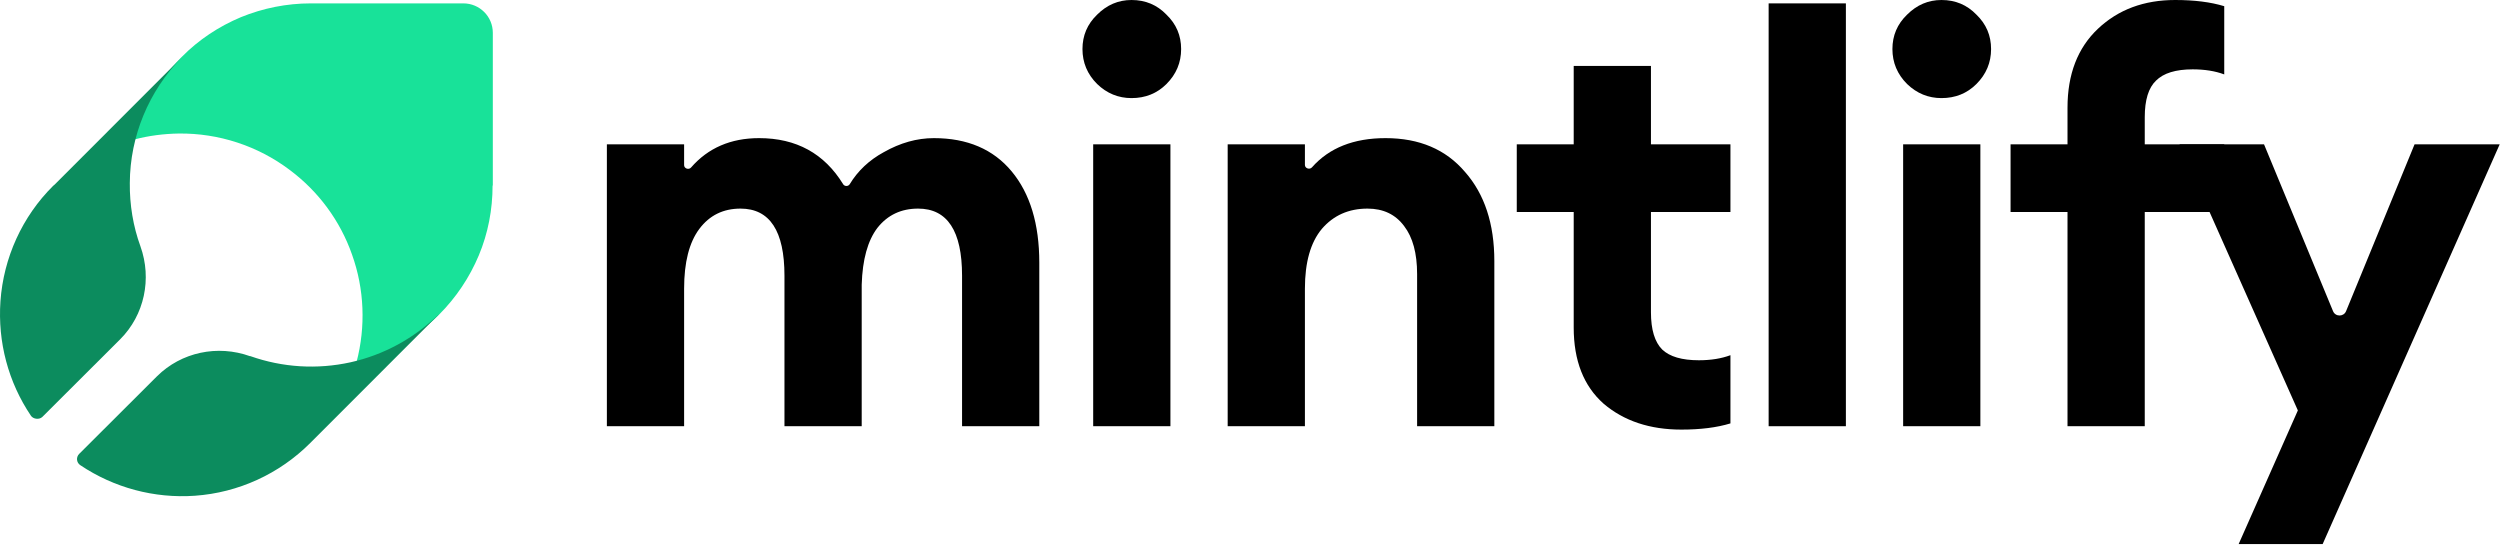
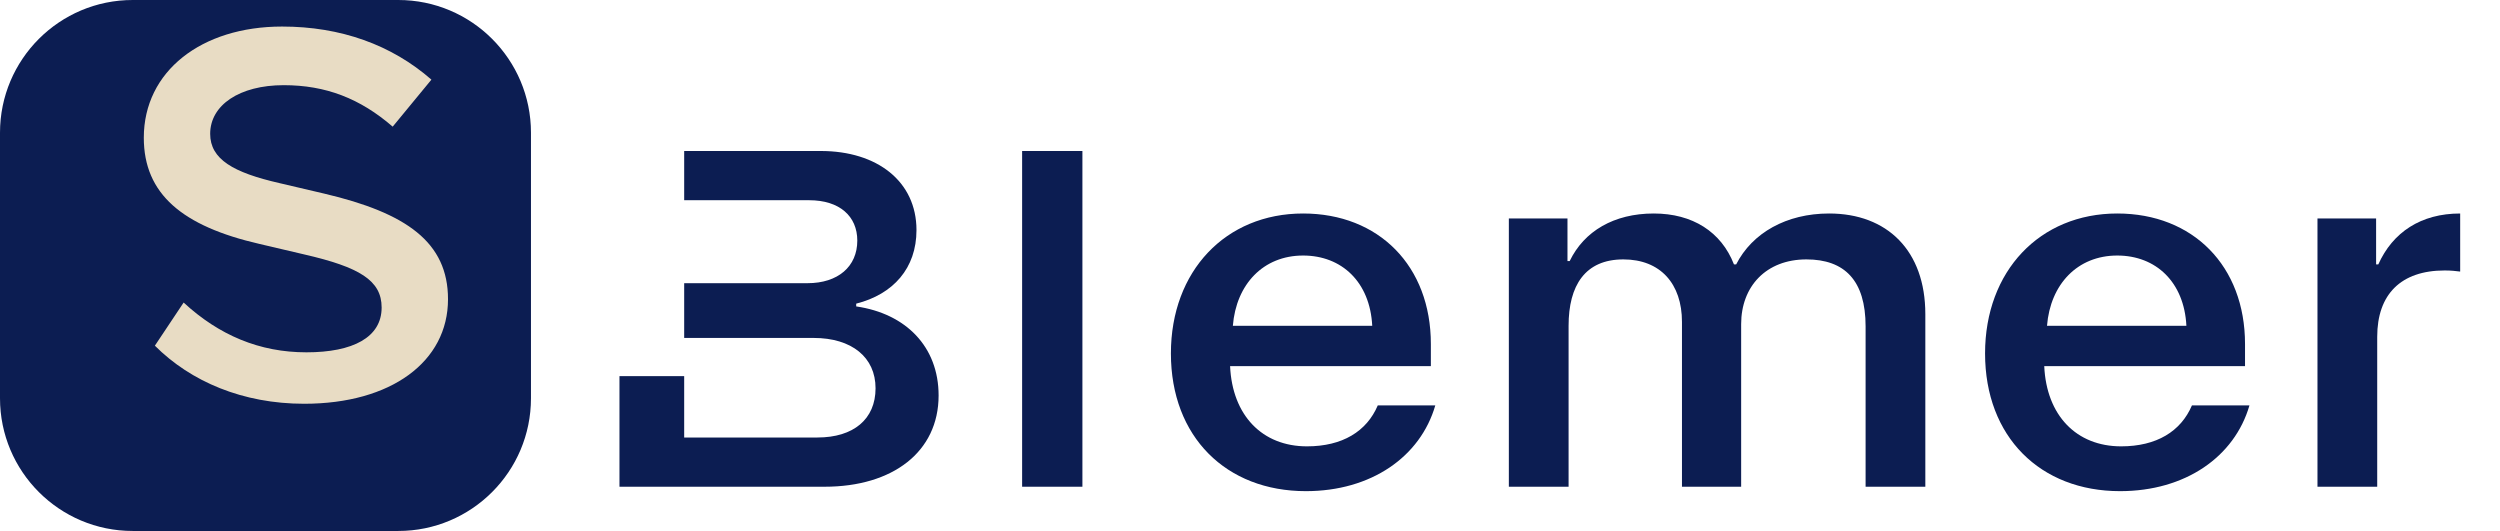
- <svg xmlns="http://www.w3.org/2000/svg" width="1682" height="367" viewBox="0 0 1682 367" fill="none">
-   <path d="M1562.69 366.037H1506.17L1546 276.14L1466.34 97.105H1523.24L1569.66 209.337C1571.28 213.26 1576.84 213.253 1578.45 209.325L1624.52 97.105H1681.79L1562.69 366.037Z" fill="black" />
-   <path d="M1391.02 286.761V142.622H1352.71V97.104H1391.02V72.449C1391.02 49.943 1397.85 32.242 1411.5 19.345C1425.16 6.448 1442.48 0 1463.47 0C1476.37 0 1487.37 1.391 1496.47 4.172V50.069C1490.4 47.793 1483.32 46.656 1475.23 46.656C1463.85 46.656 1455.63 49.184 1450.57 54.242C1445.51 59.046 1442.99 67.265 1442.99 78.897V97.104H1496.47V142.622H1442.99V286.761H1391.02Z" fill="black" />
-   <path d="M1306.22 66.001C1297.37 66.001 1289.66 62.84 1283.08 56.518C1276.51 49.943 1273.22 42.104 1273.22 33C1273.22 23.897 1276.51 16.184 1283.08 9.862C1289.66 3.287 1297.37 0 1306.22 0C1315.58 0 1323.42 3.287 1329.74 9.862C1336.31 16.184 1339.6 23.897 1339.6 33C1339.6 42.104 1336.31 49.943 1329.74 56.518C1323.42 62.84 1315.58 66.001 1306.22 66.001ZM1280.43 286.761V97.104H1332.39V286.761H1280.43Z" fill="black" />
-   <path d="M1189.94 286.761V2.276H1241.91V286.761H1189.94Z" fill="black" />
-   <path d="M1131.24 289.037C1110 289.037 1092.55 283.221 1078.89 271.588C1065.49 259.703 1058.79 242.634 1058.79 220.381V142.622H1020.48V97.104H1058.79V44.38H1110.76V97.104H1164.24V142.622H1110.76V210.14C1110.76 221.772 1113.29 230.117 1118.34 235.174C1123.4 239.979 1131.62 242.381 1143 242.381C1151.09 242.381 1158.17 241.243 1164.24 238.967V284.864C1155.14 287.646 1144.14 289.037 1131.24 289.037Z" fill="black" />
-   <path d="M825.979 286.761V97.104H877.945V110.967C877.945 113.311 881.135 114.347 882.688 112.591C894.273 99.485 910.773 92.932 932.187 92.932C954.946 92.932 972.774 100.518 985.67 115.691C998.82 130.61 1005.39 150.587 1005.39 175.622V286.761H953.429V184.346C953.429 170.438 950.521 159.691 944.704 152.105C938.888 144.265 930.67 140.346 920.049 140.346C907.405 140.346 897.164 144.898 889.325 154.001C881.738 163.105 877.945 176.507 877.945 194.208V286.761H825.979Z" fill="black" />
-   <path d="M761.286 66.001C752.436 66.001 744.723 62.84 738.148 56.518C731.574 49.943 728.286 42.104 728.286 33C728.286 23.897 731.574 16.184 738.148 9.862C744.723 3.287 752.436 0 761.286 0C770.643 0 778.482 3.287 784.804 9.862C791.379 16.184 794.666 23.897 794.666 33C794.666 42.104 791.379 49.943 784.804 56.518C778.482 62.84 770.643 66.001 761.286 66.001ZM735.493 286.761V97.104H787.459V286.761H735.493Z" fill="black" />
-   <path d="M647.273 286.761V185.484C647.273 155.392 637.411 140.346 617.686 140.346C606.307 140.346 597.204 144.645 590.376 153.243C583.801 161.84 580.261 174.61 579.755 191.553V286.761H527.789V185.484C527.789 155.392 517.927 140.346 498.203 140.346C486.571 140.346 477.341 144.898 470.513 154.001C463.685 163.105 460.272 176.507 460.272 194.208V286.761H408.306V97.104H460.272V111.103C460.272 113.435 463.407 114.462 464.939 112.704C476.419 99.522 491.68 92.932 510.72 92.932C535.742 92.932 554.588 103.262 567.259 123.923C568.258 125.553 570.718 125.527 571.712 123.894C577.189 114.891 584.802 107.731 594.548 102.415C605.675 96.093 616.928 92.932 628.307 92.932C650.813 92.932 668.261 100.392 680.652 115.311C693.043 130.231 699.239 150.714 699.239 176.76V286.761H647.273Z" fill="black" />
-   <path d="M331.569 124.833V22.09C331.569 11.065 322.625 2.276 311.764 2.276H209.069C192.938 2.276 176.967 5.472 162.113 11.544C147.26 17.775 133.685 26.724 122.345 38.228L121.546 39.027C106.533 54.207 95.833 73.062 90.402 93.834C100.145 91.277 110.206 89.999 120.268 89.839C147.1 89.52 173.453 98.148 194.855 114.287C214.18 128.668 228.873 148.481 236.859 171.331C245.164 194.5 246.122 219.746 239.893 243.554C260.496 238.122 279.503 227.416 294.675 212.396L295.474 211.597C306.813 200.252 315.917 186.67 322.145 171.81C328.374 156.95 331.409 140.971 331.409 124.833H331.569Z" fill="#18E299" />
-   <path d="M87.337 123.098C87.496 91.579 100.066 61.334 122.182 38.73L36.739 124.212C36.421 124.531 36.102 124.69 35.784 125.008C14.941 145.702 2.371 173.4 0.303 202.69C-1.607 230.07 5.553 257.131 20.828 279.736C22.285 281.892 26.238 282.601 28.466 280.532L80.813 228.319C97.202 211.923 102.293 187.568 94.497 165.759C89.564 152.229 87.178 137.743 87.337 123.098Z" fill="#0C8C5E" />
-   <path d="M294.976 211.605C278.587 227.683 258.062 238.826 235.786 243.761C213.351 248.695 190.121 247.263 168.482 239.622C168.482 239.622 168.323 239.622 168.164 239.622C146.365 231.822 122.022 236.916 105.633 253.153L53.285 305.365C51.057 307.594 51.376 311.255 54.081 313.006C76.674 328.128 103.724 335.451 131.091 333.541C160.368 331.471 187.894 318.896 208.737 298.043L209.533 297.247L294.976 211.764V211.605Z" fill="#0C8C5E" />
+ <svg xmlns="http://www.w3.org/2000/svg" width="452" height="96" viewBox="0 0 452 96" fill="none">
+   <rect width="96" height="96" rx="24" fill="#0C1D52" />
+   <path d="M28 62.5C34.5 69 43.9 73 55 73C70.7 73 81 65.4 81 54.1C81 43.8 73.5 38.5 58.6 35L50.5 33.1C42.2 31.2 38 28.8 38 24.2C38 19 43.3 15.4 51.3 15.4C58.9 15.4 65.1 17.8 71 22.9L78 14.4C70.8 8.1 61.6 4.8 51 4.8C36.4 4.8 26 12.9 26 24.9C26 35.1 33 40.9 46.9 44.1L55 46C65 48.3 69 50.7 69 55.6C69 61 63.8 63.7 55.4 63.7C46.9 63.7 39.6 60.6 33.2 54.7L28 62.5Z" fill="#E8DCC4" />
+   <path d="M123.7 68V27.3H148.4C158.6 27.3 165.7 32.8 165.7 41.6C165.7 48.5 161.5 53.2 154.8 54.9V55.4C163.8 56.7 169.7 62.7 169.7 71.5C169.7 81.7 161.4 88 149.1 88H112V68H123.7ZM123.7 51.2H146C151.5 51.2 155 48.2 155 43.5C155 39.1 151.8 36.2 146.3 36.2H123.7V51.2ZM123.7 79.1H147.8C154.3 79.1 158.3 75.8 158.3 70.2C158.3 64.6 154 61.1 147.1 61.1H123.7V79.1Z" fill="#0C1D52" />
+   <path d="M184.8 88V27.3H195.7V88H184.8Z" fill="#0C1D52" />
+   <path d="M236.1 88.8C221.7 88.8 211.7 79 211.7 63.9C211.7 49 221.6 38.6 235.6 38.6C249.3 38.6 258.7 48.1 258.7 62.2V66.2H222.4C222.8 75.1 228.2 80.7 236.3 80.7C242.7 80.7 247.1 78 249.1 73.3H259.5C256.8 82.6 247.9 88.8 236.1 88.8ZM222.9 58.9H248.1C247.7 51 242.6 46.2 235.6 46.2C228.4 46.2 223.5 51.4 222.9 58.9Z" fill="#0C1D52" />
+   <path d="M272.8 88V39.5H283.4V47.2H283.8C286.4 41.8 291.8 38.6 299 38.6C306 38.6 311.2 41.9 313.5 47.8H313.9C316.8 42.1 323 38.6 330.7 38.6C341.2 38.6 348.1 45.3 348.1 56.8V88H337.3V59C337.3 50.7 333.5 46.9 326.6 46.9C319.3 46.9 314.8 51.8 314.8 58.6V88H304.1V58.2C304.1 51.3 300.2 46.9 293.5 46.9C286.6 46.9 283.6 51.6 283.6 58.9V88H272.8Z" fill="#0C1D52" />
+   <path d="M383.3 88.8C368.9 88.8 358.9 79 358.9 63.9C358.9 49 368.8 38.6 382.8 38.6C396.5 38.6 405.9 48.1 405.9 62.2V66.2H369.6C370 75.1 375.4 80.7 383.5 80.7C389.9 80.7 394.3 78 396.3 73.3H406.7C404 82.6 395.1 88.8 383.3 88.8ZM370.1 58.9H395.3C394.9 51 389.8 46.2 382.8 46.2C375.6 46.2 370.7 51.4 370.1 58.9Z" fill="#0C1D52" />
+   <path d="M419 88V39.5H429.6V47.8H430C432.6 42 437.7 38.6 444.8 38.6V49.1C444 49 443.2 48.9 442 48.9C434.1 48.9 429.8 53.2 429.8 60.9V88H419Z" fill="#0C1D52" />
</svg>
